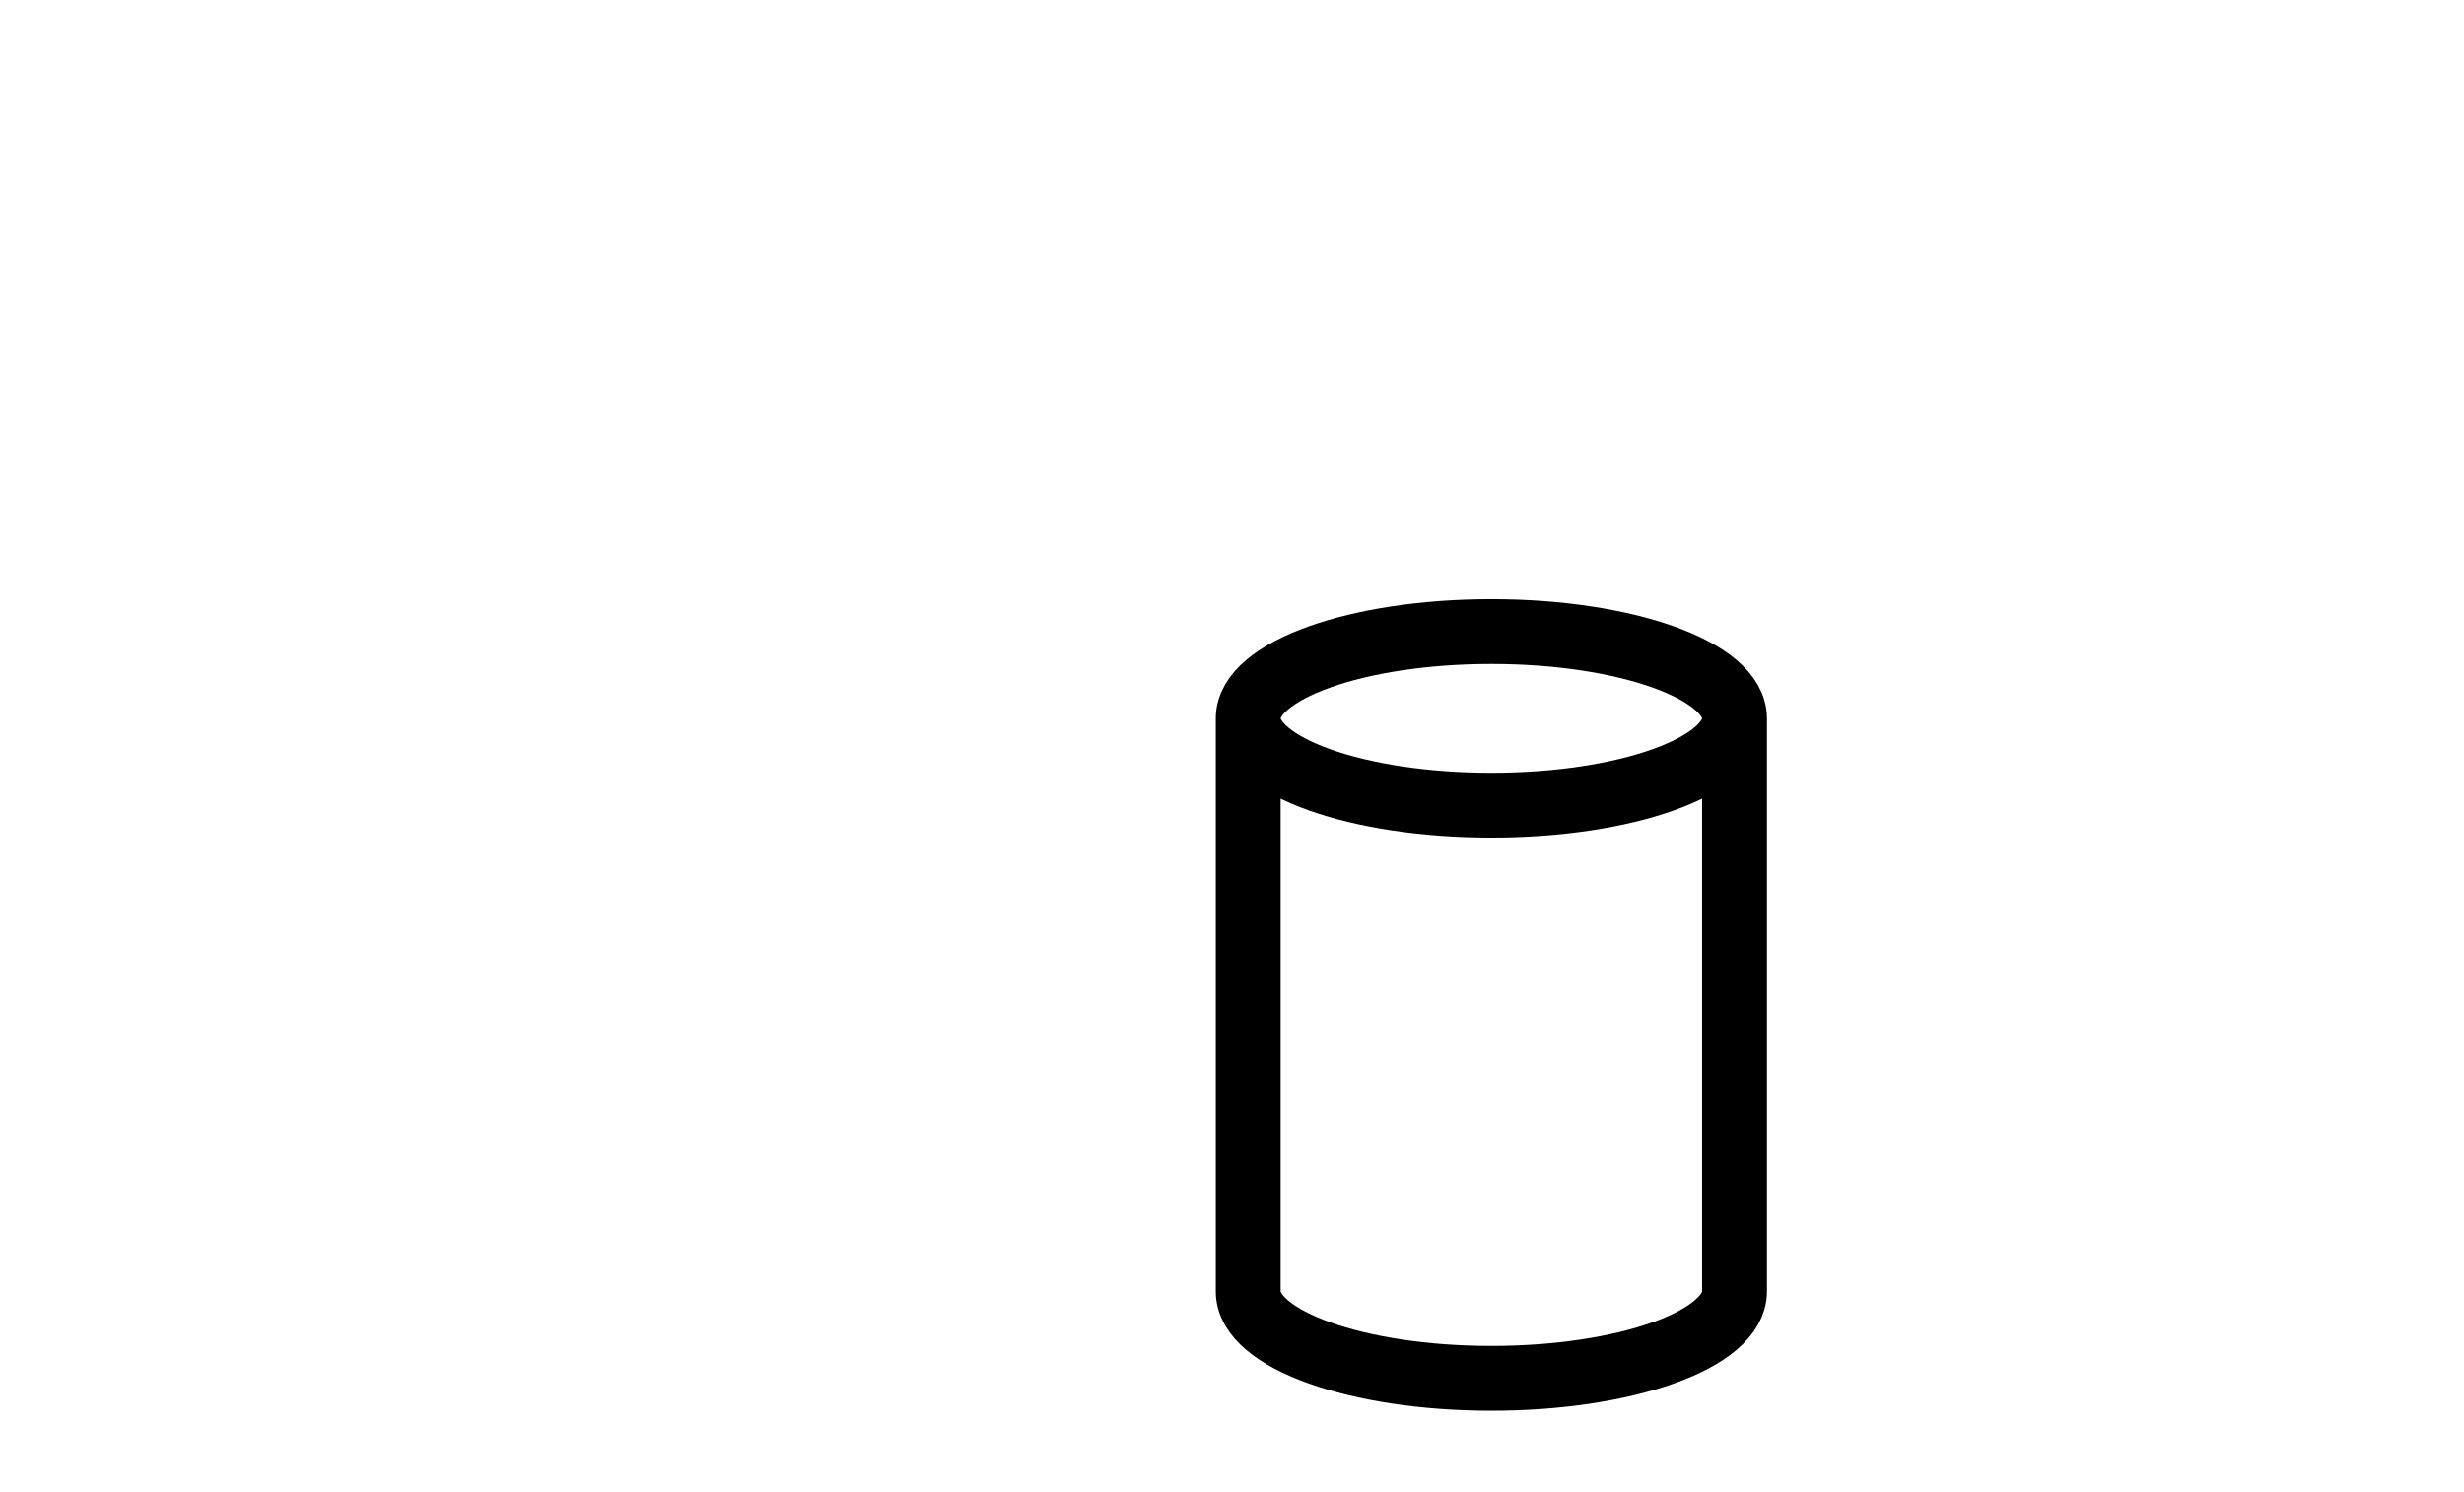
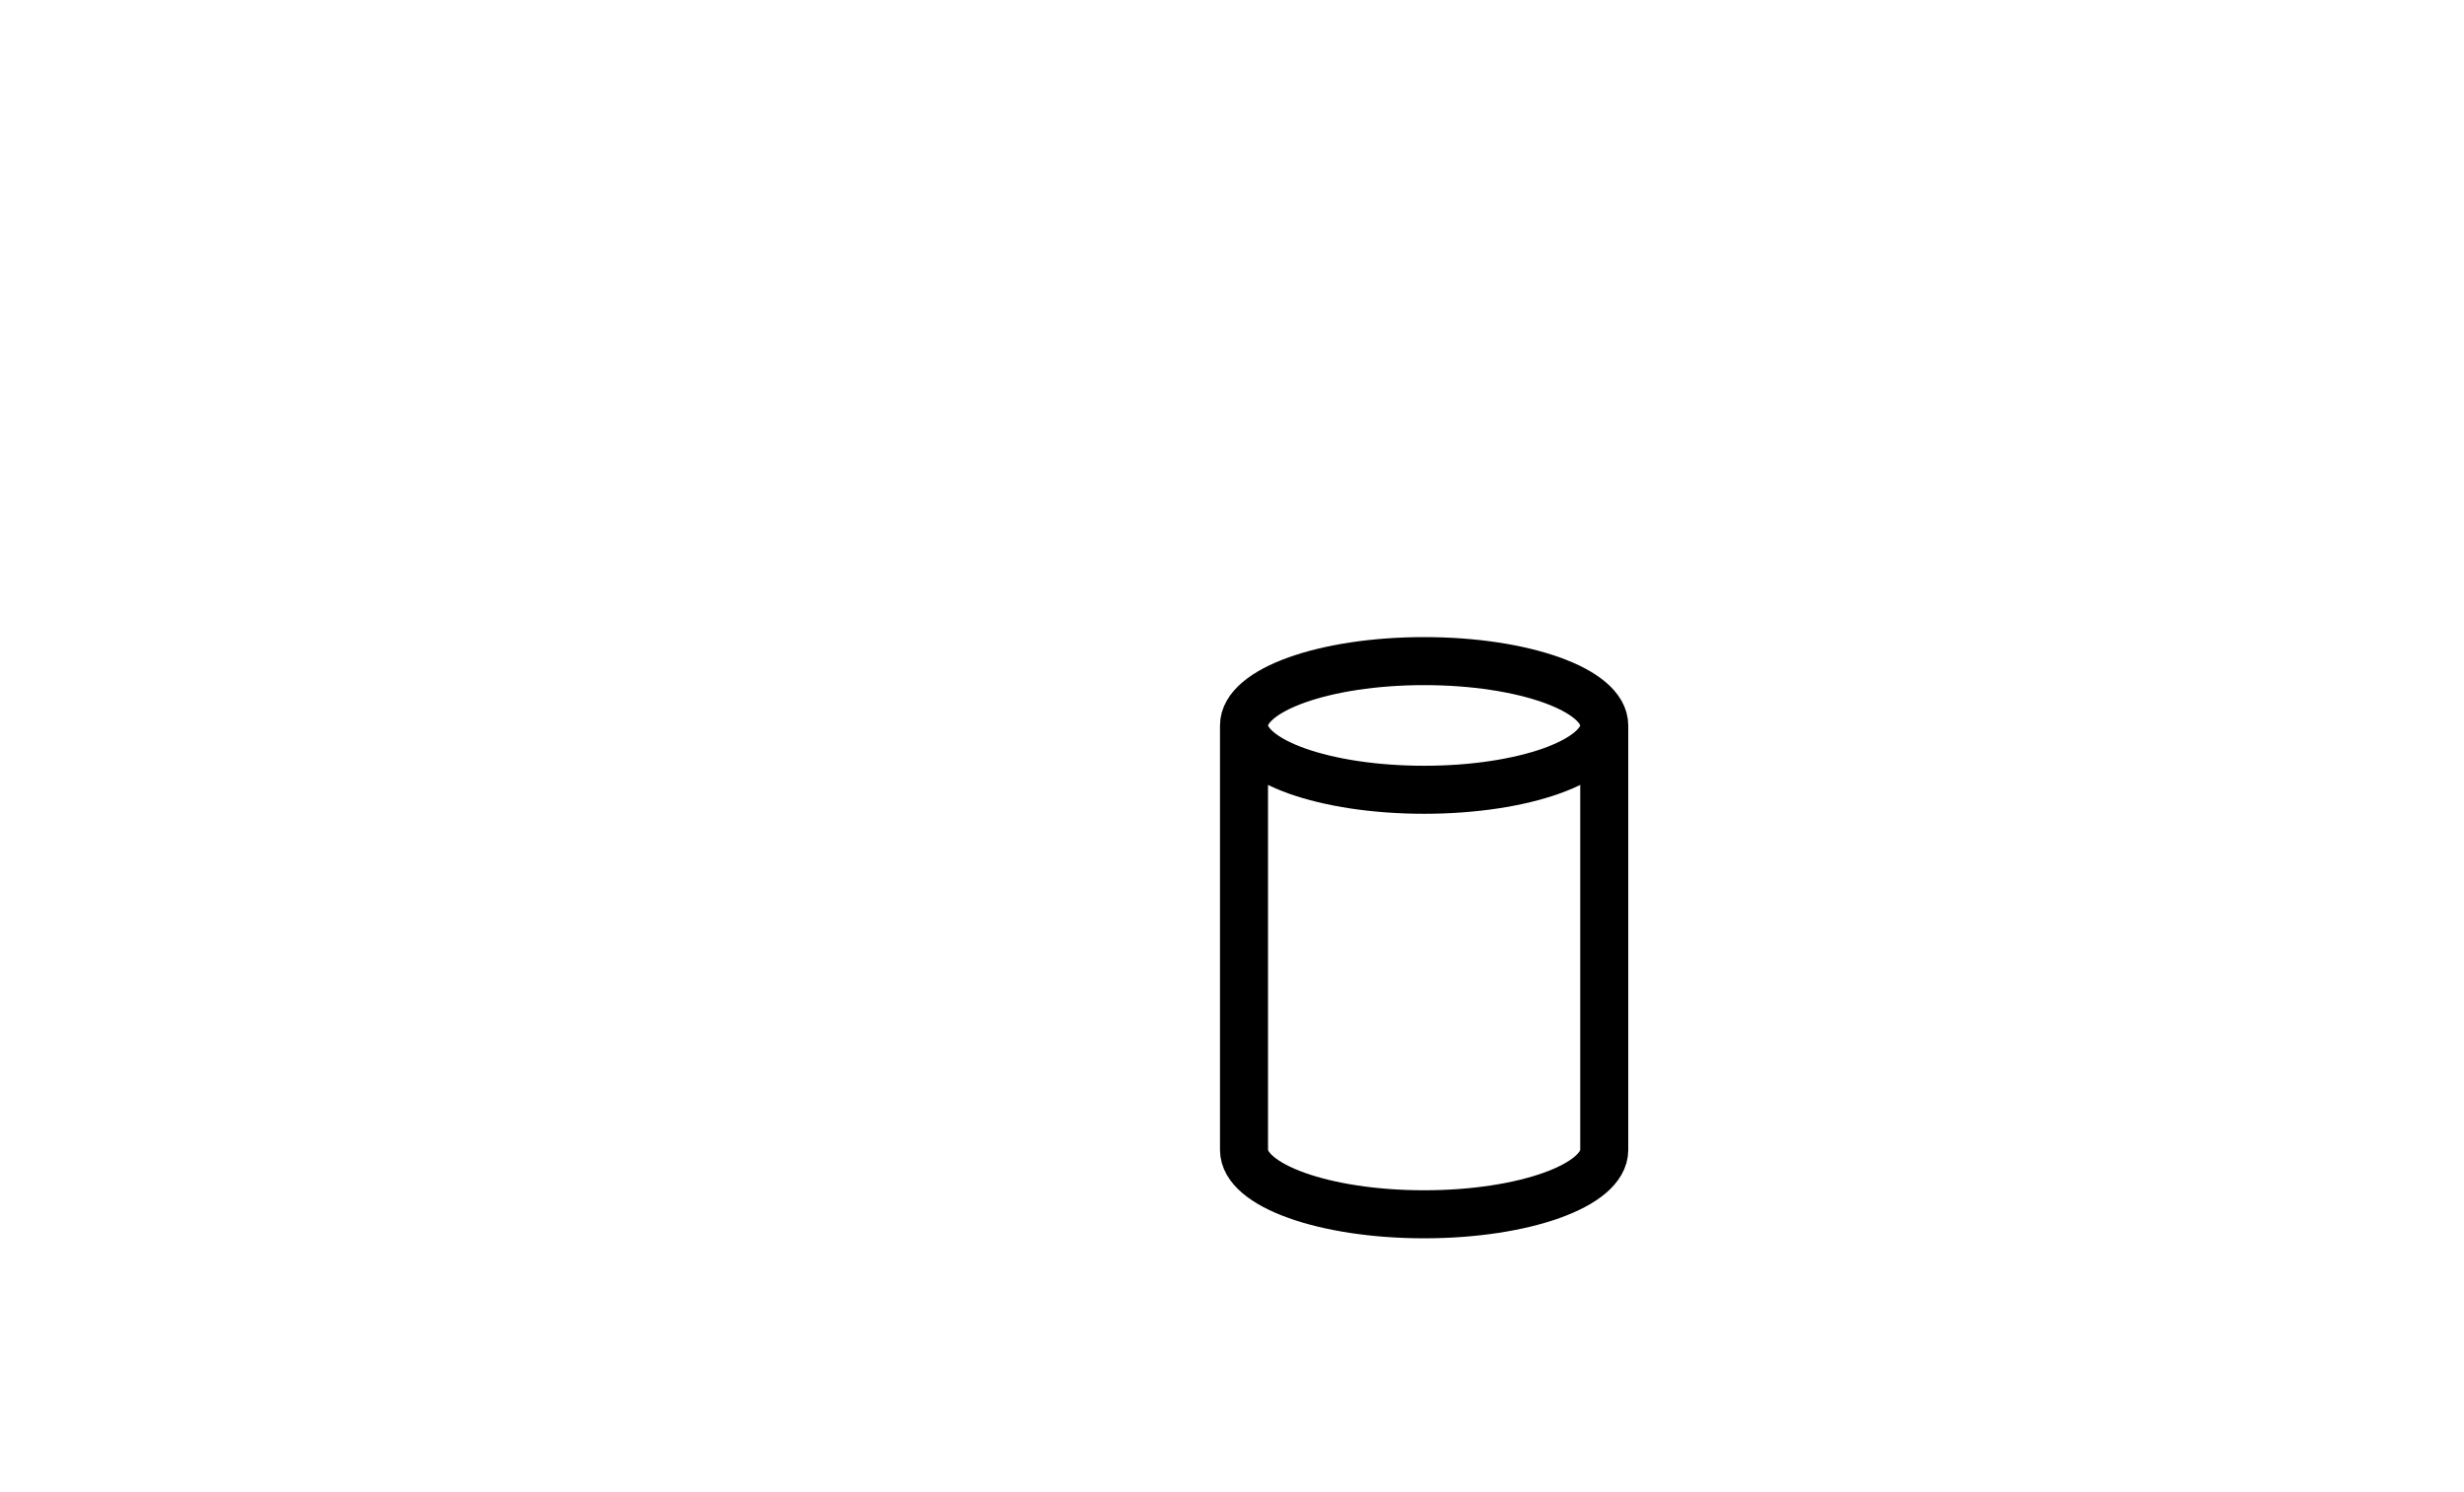
- <svg xmlns="http://www.w3.org/2000/svg" id="s2m-shape-database" width="100%" class="flowchart" style="max-width: 76px;" viewBox="-8 -8 76 46" role="graphics-document document" aria-roledescription="flowchart-v2">
+ <svg xmlns="http://www.w3.org/2000/svg" id="s2m-shape-database" width="100%" class="flowchart" style="max-width: 76px;" viewBox="-21.30 -16.05 102.60 62.10" role="graphics-document document" aria-roledescription="flowchart-v2">
  <g>
    <marker id="s2m-shape-database_flowchart-v2-pointEnd" class="marker flowchart-v2" viewBox="0 0 10 10" refX="5" refY="5" markerUnits="userSpaceOnUse" markerWidth="8" markerHeight="8" orient="auto">
      <path d="M 0 0 L 10 5 L 0 10 z" class="arrowMarkerPath" style="stroke-width: 1; stroke-dasharray: 1,0;" />
    </marker>
    <marker id="s2m-shape-database_flowchart-v2-pointStart" class="marker flowchart-v2" viewBox="0 0 10 10" refX="4.5" refY="5" markerUnits="userSpaceOnUse" markerWidth="8" markerHeight="8" orient="auto">
      <path d="M 0 5 L 10 10 L 10 0 z" class="arrowMarkerPath" style="stroke-width: 1; stroke-dasharray: 1,0;" />
    </marker>
    <marker id="s2m-shape-database_flowchart-v2-pointEnd-margin" class="marker flowchart-v2" viewBox="0 0 11.5 14" refX="11.5" refY="7" markerUnits="userSpaceOnUse" markerWidth="10.5" markerHeight="14" orient="auto">
      <path d="M 0 0 L 11.5 7 L 0 14 z" class="arrowMarkerPath" style="stroke-width: 0; stroke-dasharray: 1,0;" />
    </marker>
    <marker id="s2m-shape-database_flowchart-v2-pointStart-margin" class="marker flowchart-v2" viewBox="0 0 11.5 14" refX="1" refY="7" markerUnits="userSpaceOnUse" markerWidth="11.5" markerHeight="14" orient="auto">
      <polygon points="0,7 11.5,14 11.5,0" class="arrowMarkerPath" style="stroke-width: 0; stroke-dasharray: 1,0;" />
    </marker>
    <marker id="s2m-shape-database_flowchart-v2-circleEnd" class="marker flowchart-v2" viewBox="0 0 10 10" refX="11" refY="5" markerUnits="userSpaceOnUse" markerWidth="11" markerHeight="11" orient="auto">
      <circle cx="5" cy="5" r="5" class="arrowMarkerPath" style="stroke-width: 1; stroke-dasharray: 1,0;" />
    </marker>
    <marker id="s2m-shape-database_flowchart-v2-circleStart" class="marker flowchart-v2" viewBox="0 0 10 10" refX="-1" refY="5" markerUnits="userSpaceOnUse" markerWidth="11" markerHeight="11" orient="auto">
      <circle cx="5" cy="5" r="5" class="arrowMarkerPath" style="stroke-width: 1; stroke-dasharray: 1,0;" />
    </marker>
    <marker id="s2m-shape-database_flowchart-v2-circleEnd-margin" class="marker flowchart-v2" viewBox="0 0 10 10" refY="5" refX="12.25" markerUnits="userSpaceOnUse" markerWidth="14" markerHeight="14" orient="auto">
      <circle cx="5" cy="5" r="5" class="arrowMarkerPath" style="stroke-width: 0; stroke-dasharray: 1,0;" />
    </marker>
    <marker id="s2m-shape-database_flowchart-v2-circleStart-margin" class="marker flowchart-v2" viewBox="0 0 10 10" refX="-2" refY="5" markerUnits="userSpaceOnUse" markerWidth="14" markerHeight="14" orient="auto">
      <circle cx="5" cy="5" r="5" class="arrowMarkerPath" style="stroke-width: 0; stroke-dasharray: 1,0;" />
    </marker>
    <marker id="s2m-shape-database_flowchart-v2-crossEnd" class="marker cross flowchart-v2" viewBox="0 0 11 11" refX="12" refY="5.2" markerUnits="userSpaceOnUse" markerWidth="11" markerHeight="11" orient="auto">
      <path d="M 1,1 l 9,9 M 10,1 l -9,9" class="arrowMarkerPath" style="stroke-width: 2; stroke-dasharray: 1,0;" />
    </marker>
    <marker id="s2m-shape-database_flowchart-v2-crossStart" class="marker cross flowchart-v2" viewBox="0 0 11 11" refX="-1" refY="5.2" markerUnits="userSpaceOnUse" markerWidth="11" markerHeight="11" orient="auto">
      <path d="M 1,1 l 9,9 M 10,1 l -9,9" class="arrowMarkerPath" style="stroke-width: 2; stroke-dasharray: 1,0;" />
    </marker>
    <marker id="s2m-shape-database_flowchart-v2-crossEnd-margin" class="marker cross flowchart-v2" viewBox="0 0 15 15" refX="17.7" refY="7.5" markerUnits="userSpaceOnUse" markerWidth="12" markerHeight="12" orient="auto">
      <path d="M 1,1 L 14,14 M 1,14 L 14,1" class="arrowMarkerPath" style="stroke-width: 2.5;" />
    </marker>
    <marker id="s2m-shape-database_flowchart-v2-crossStart-margin" class="marker cross flowchart-v2" viewBox="0 0 15 15" refX="-3.5" refY="7.5" markerUnits="userSpaceOnUse" markerWidth="12" markerHeight="12" orient="auto">
      <path d="M 1,1 L 14,14 M 1,14 L 14,1" class="arrowMarkerPath" style="stroke-width: 2.5; stroke-dasharray: 1,0;" />
    </marker>
    <g class="root">
      <g class="clusters" />
      <g class="edgePaths" />
      <g class="edgeLabels" />
      <g class="nodes">
        <g class="node default" data-look="classic" transform="translate(38, 23)">
          <path d="M0,2.679 a7.5,2.679 0,0,0 15,0 a7.5,2.679 0,0,0 -15,0 l0,17.679 a7.5,2.679 0,0,0 15,0 l0,-17.679" transform="translate(-7.5, -11.51786)" stroke="currentColor" fill="none" stroke-width="2" vector-effect="non-scaling-stroke" />
        </g>
      </g>
    </g>
  </g>
  <linearGradient id="s2m-shape-database-gradient" gradientUnits="objectBoundingBox" x1="0%" y1="0%" x2="100%" y2="0%">
    <stop offset="0%" stop-color="hsl(40.588, 60%, 83.333%)" stop-opacity="1" />
    <stop offset="100%" stop-color="hsl(-79.412, 60%, 83.333%)" stop-opacity="1" />
  </linearGradient>
</svg>
